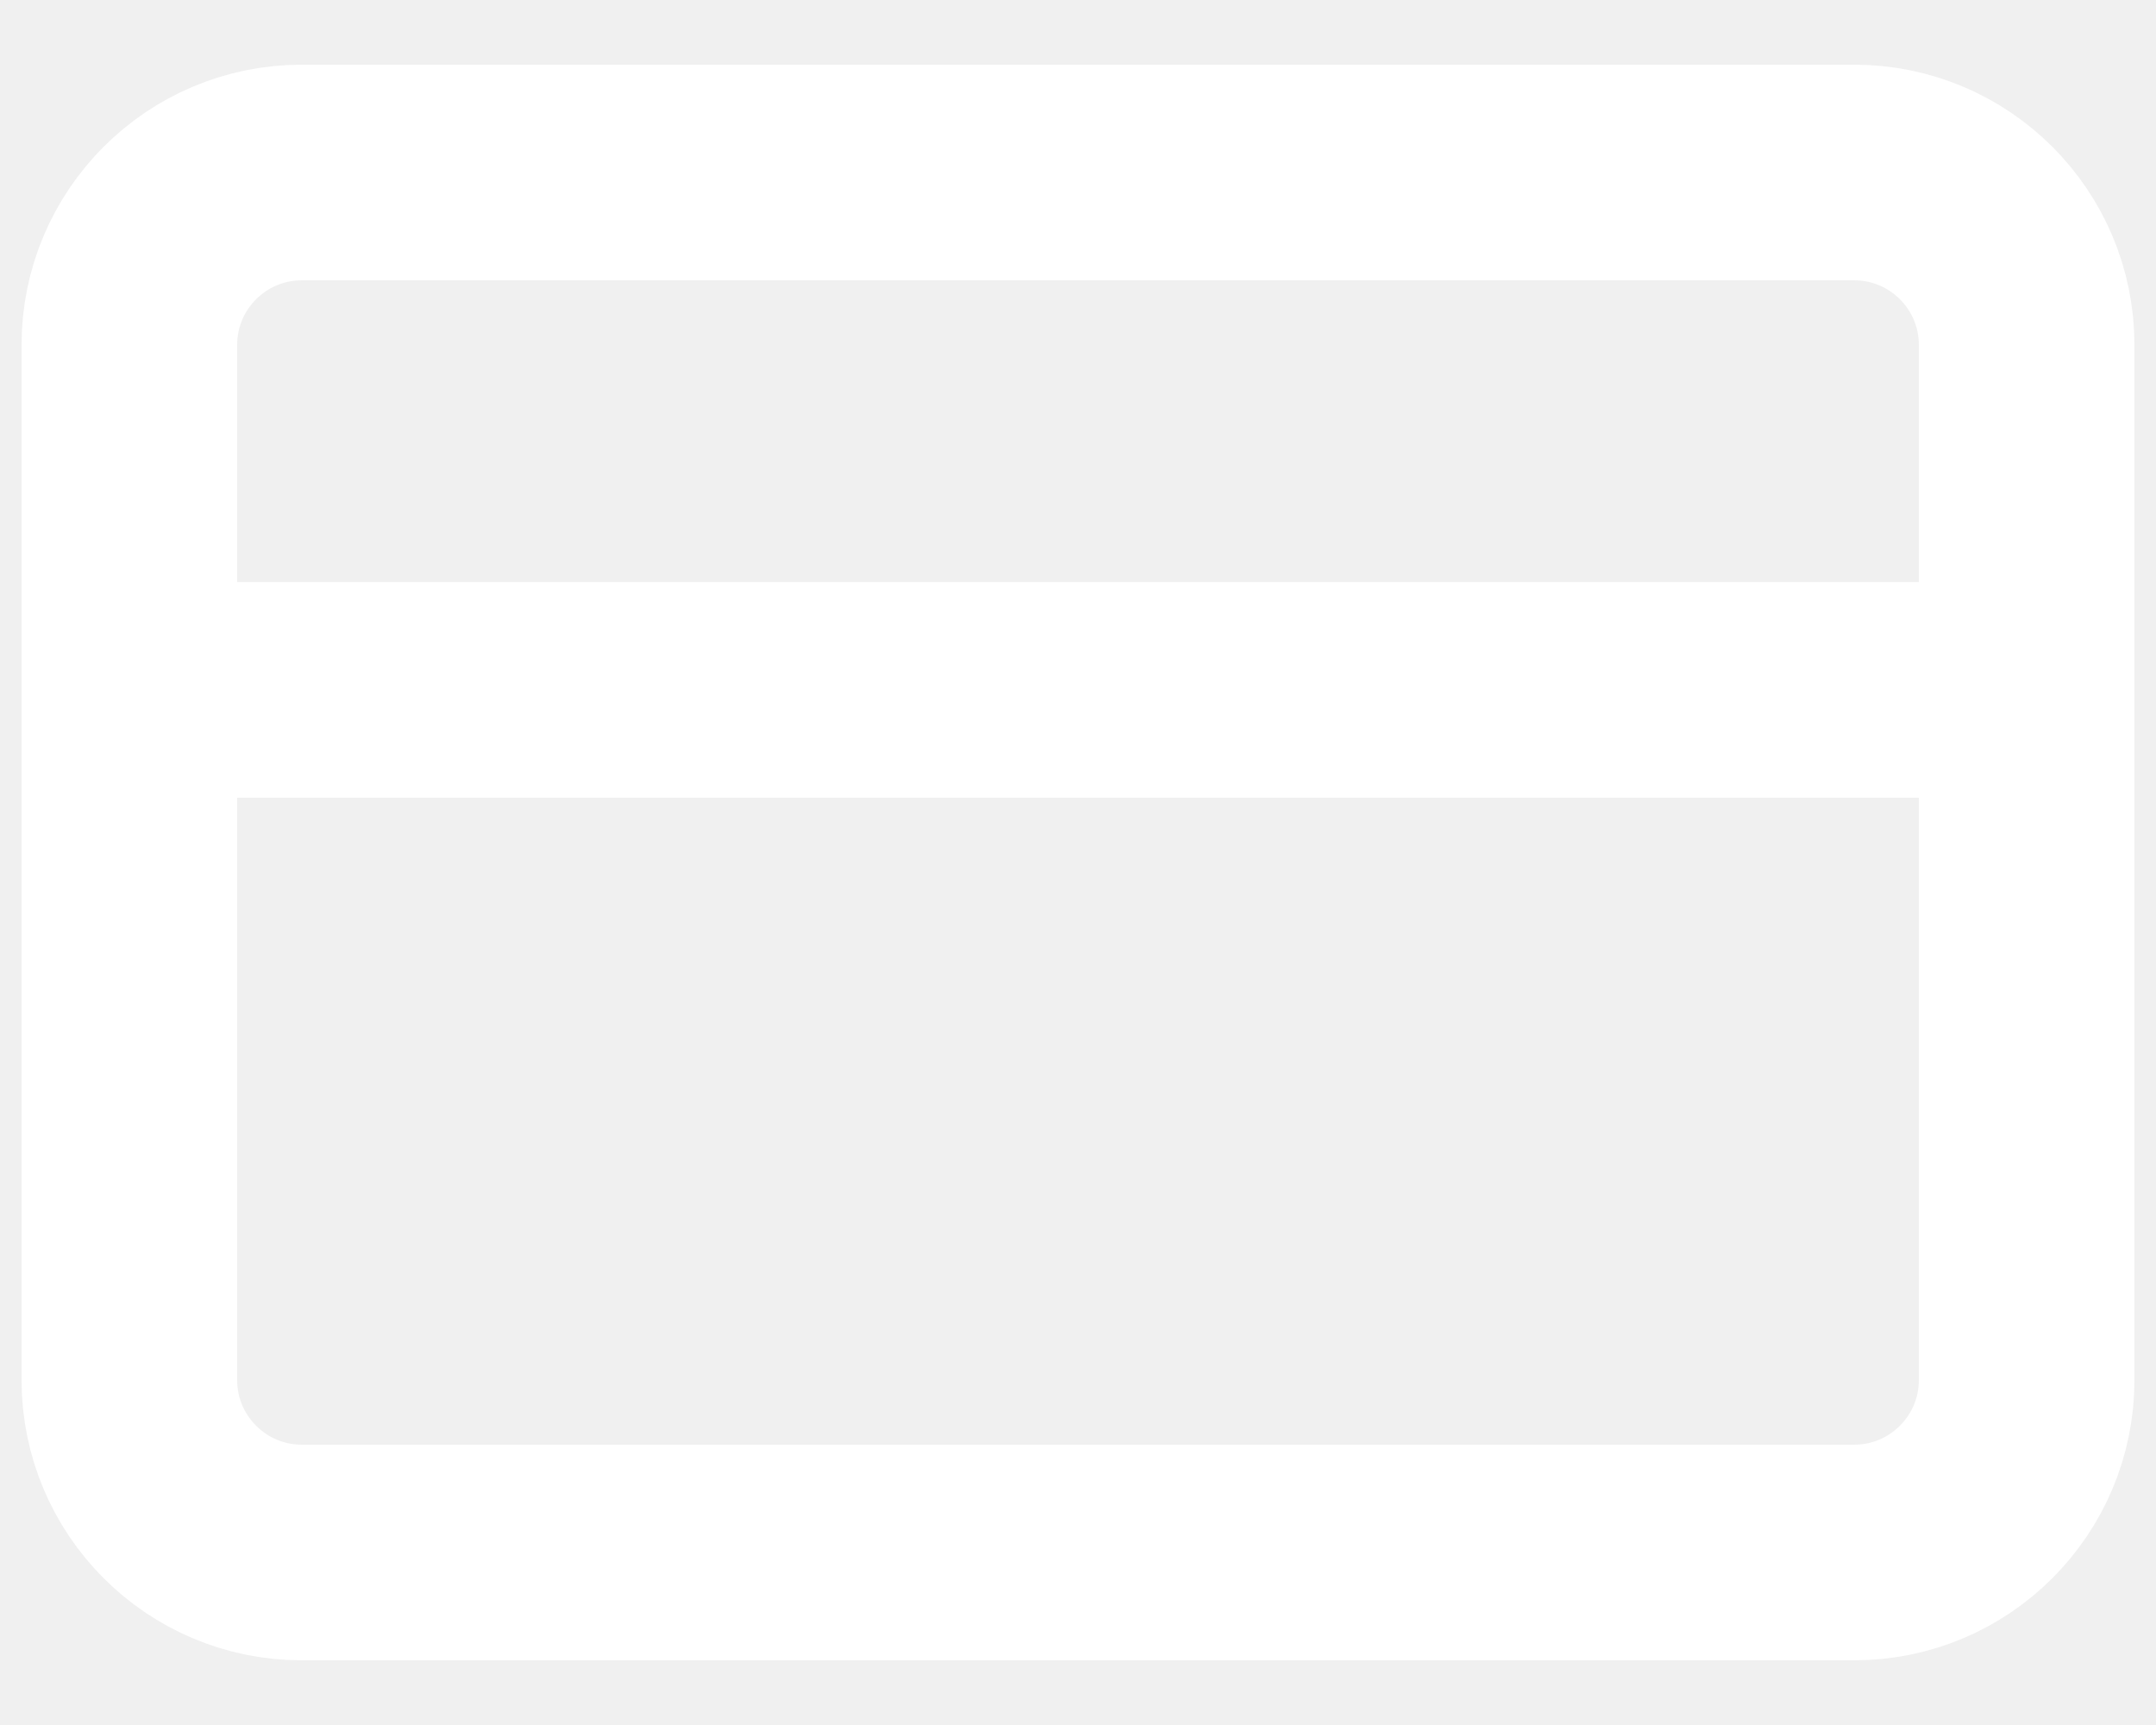
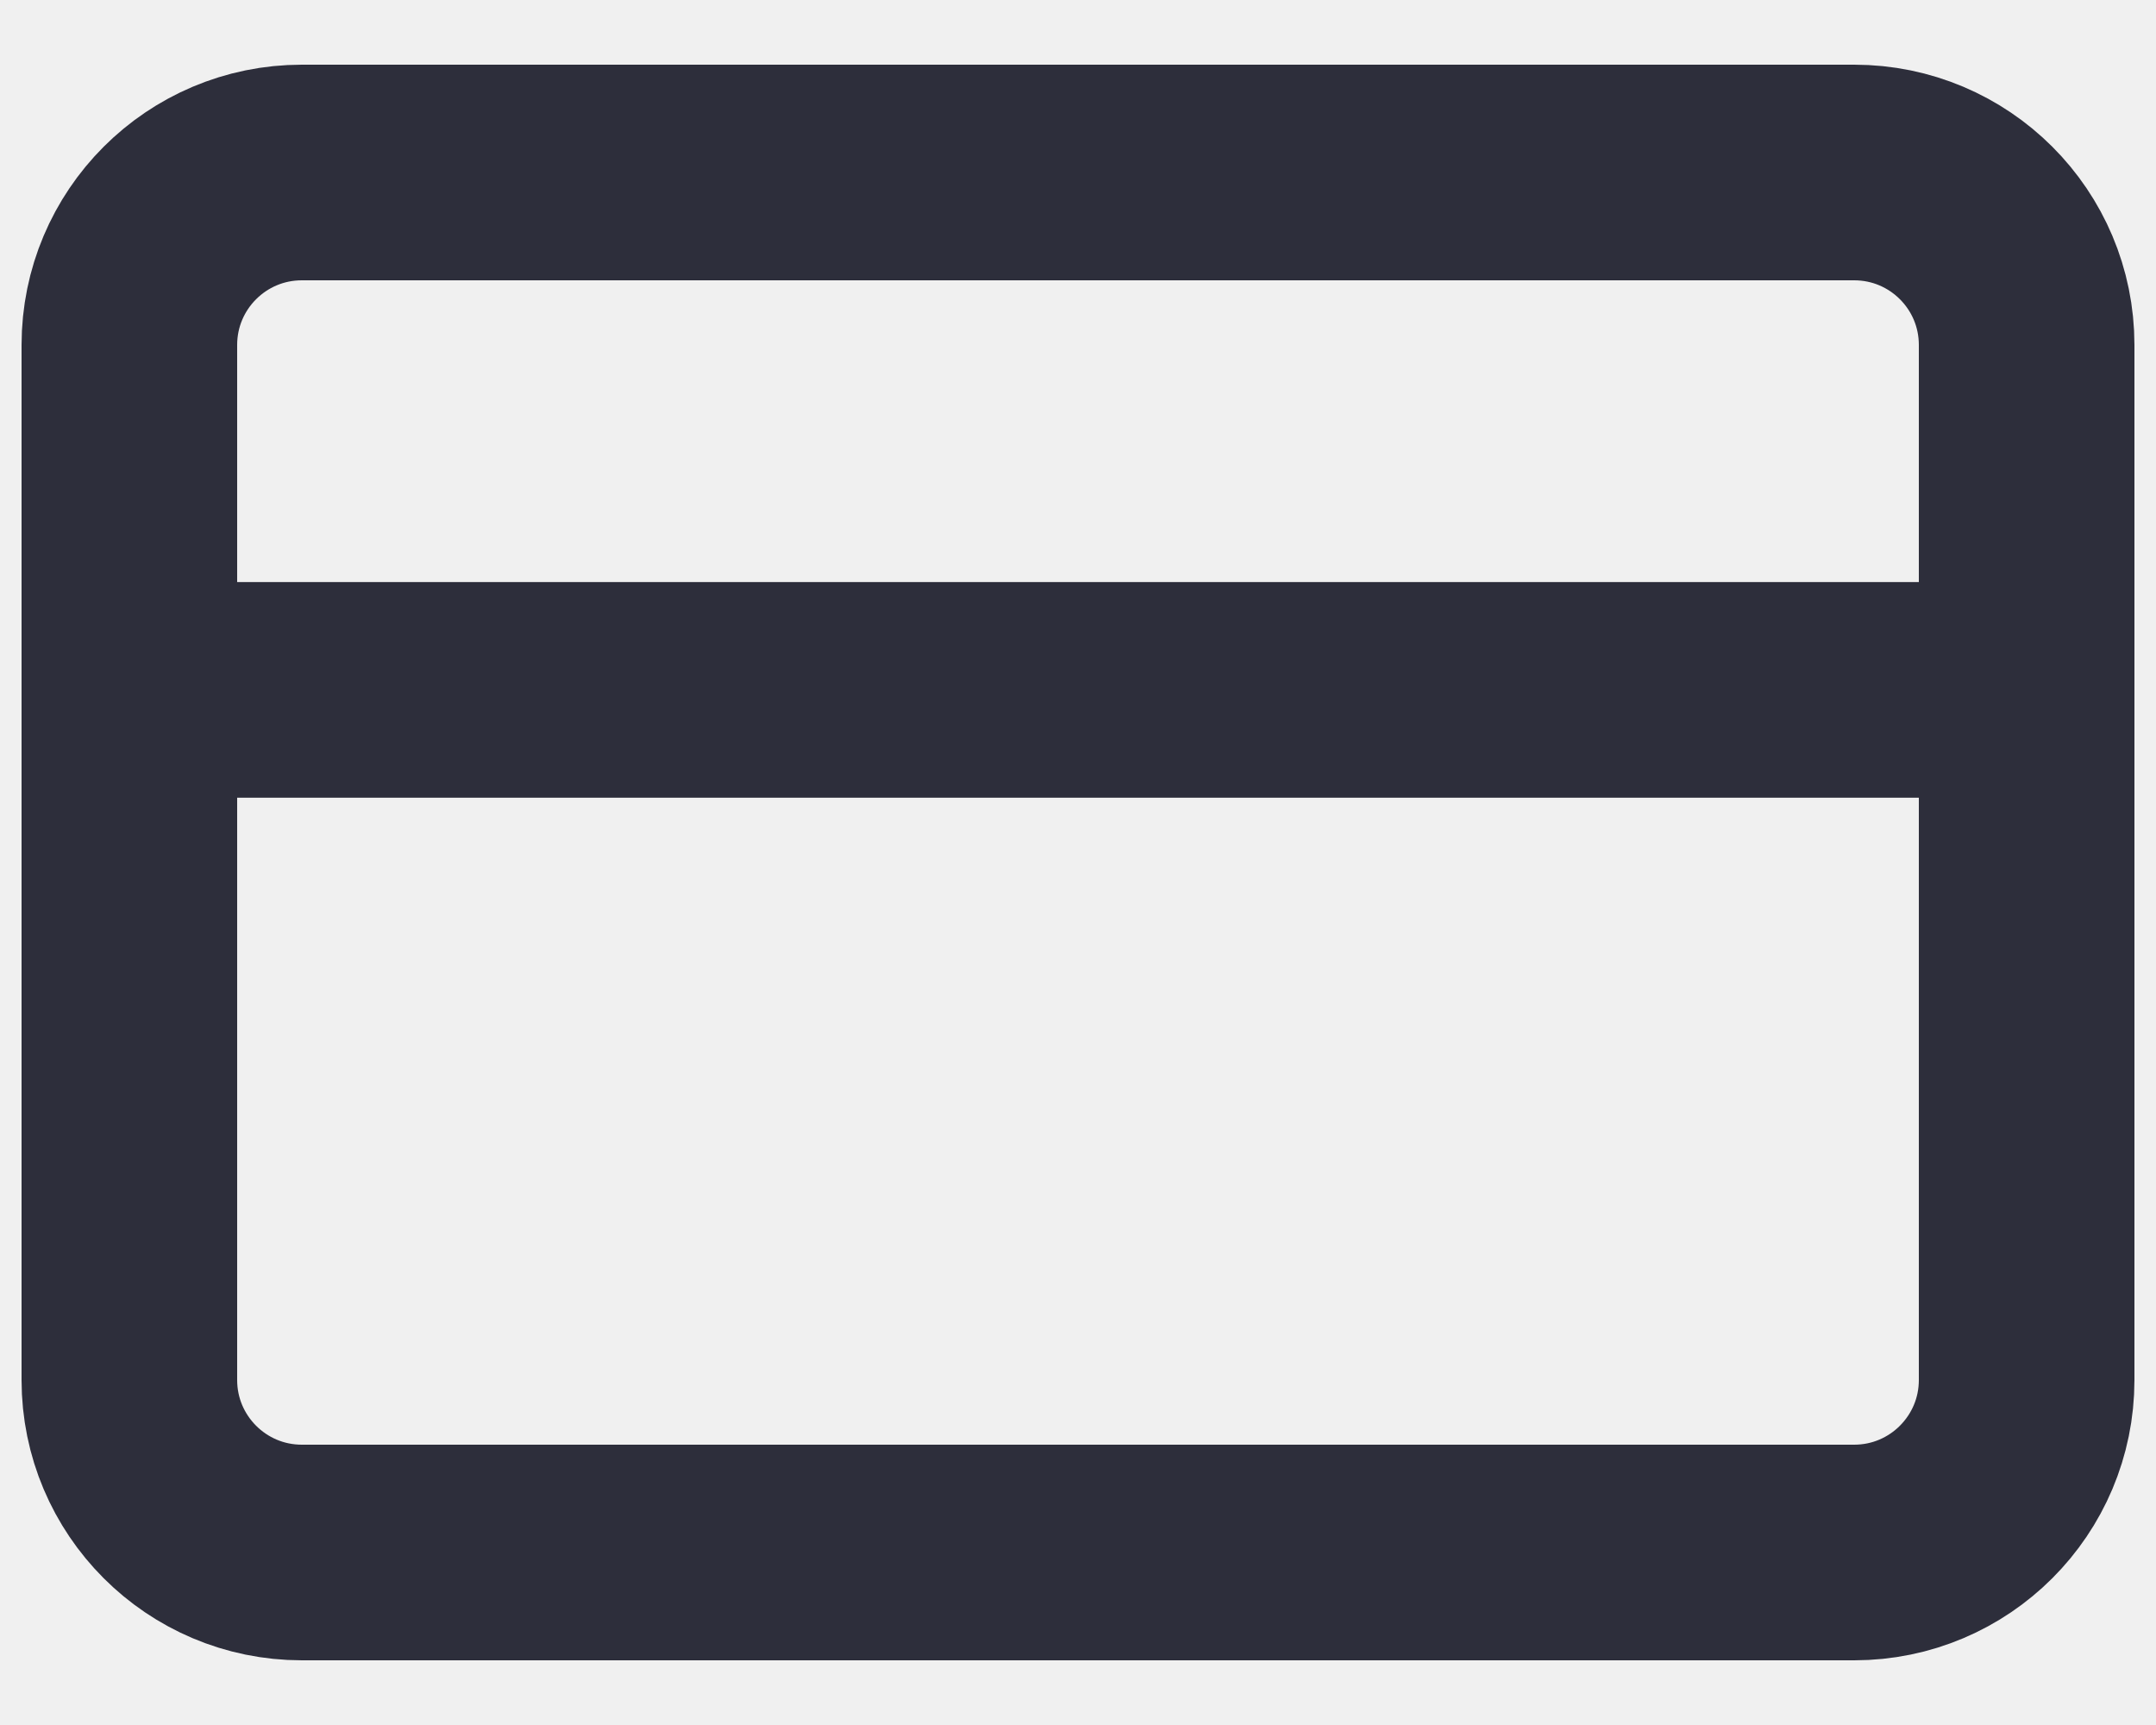
- <svg xmlns="http://www.w3.org/2000/svg" width="20" height="16" viewBox="0 0 20 16" fill="none">
-   <path d="M17.2 1.6H2.8C1.916 1.6 1.2 2.316 1.2 3.2V12.8C1.2 13.683 1.916 14.4 2.8 14.4H17.2C18.084 14.4 18.8 13.683 18.8 12.8V3.2C18.8 2.316 18.084 1.6 17.2 1.6Z" stroke="white" stroke-width="2" stroke-linecap="round" stroke-linejoin="round" />
-   <path d="M1.2 6.399H18.8" stroke="white" stroke-width="2" stroke-linecap="round" stroke-linejoin="round" />
+ <svg xmlns="http://www.w3.org/2000/svg" width="20" height="16" viewBox="0 0 20 16" fill="none" color="#2d2e3b">
+   <path d="M17.2 1.6H2.8C1.916 1.6 1.2 2.316 1.2 3.2V12.8C1.2 13.683 1.916 14.4 2.8 14.4H17.2C18.084 14.4 18.8 13.683 18.8 12.8V3.2C18.8 2.316 18.084 1.6 17.2 1.6Z" stroke="currentColor" stroke-width="2" stroke-linecap="round" stroke-linejoin="round" />
+   <path d="M1.2 6.399H18.8" stroke="currentColor" stroke-width="2" stroke-linecap="round" stroke-linejoin="round" />
</svg>
